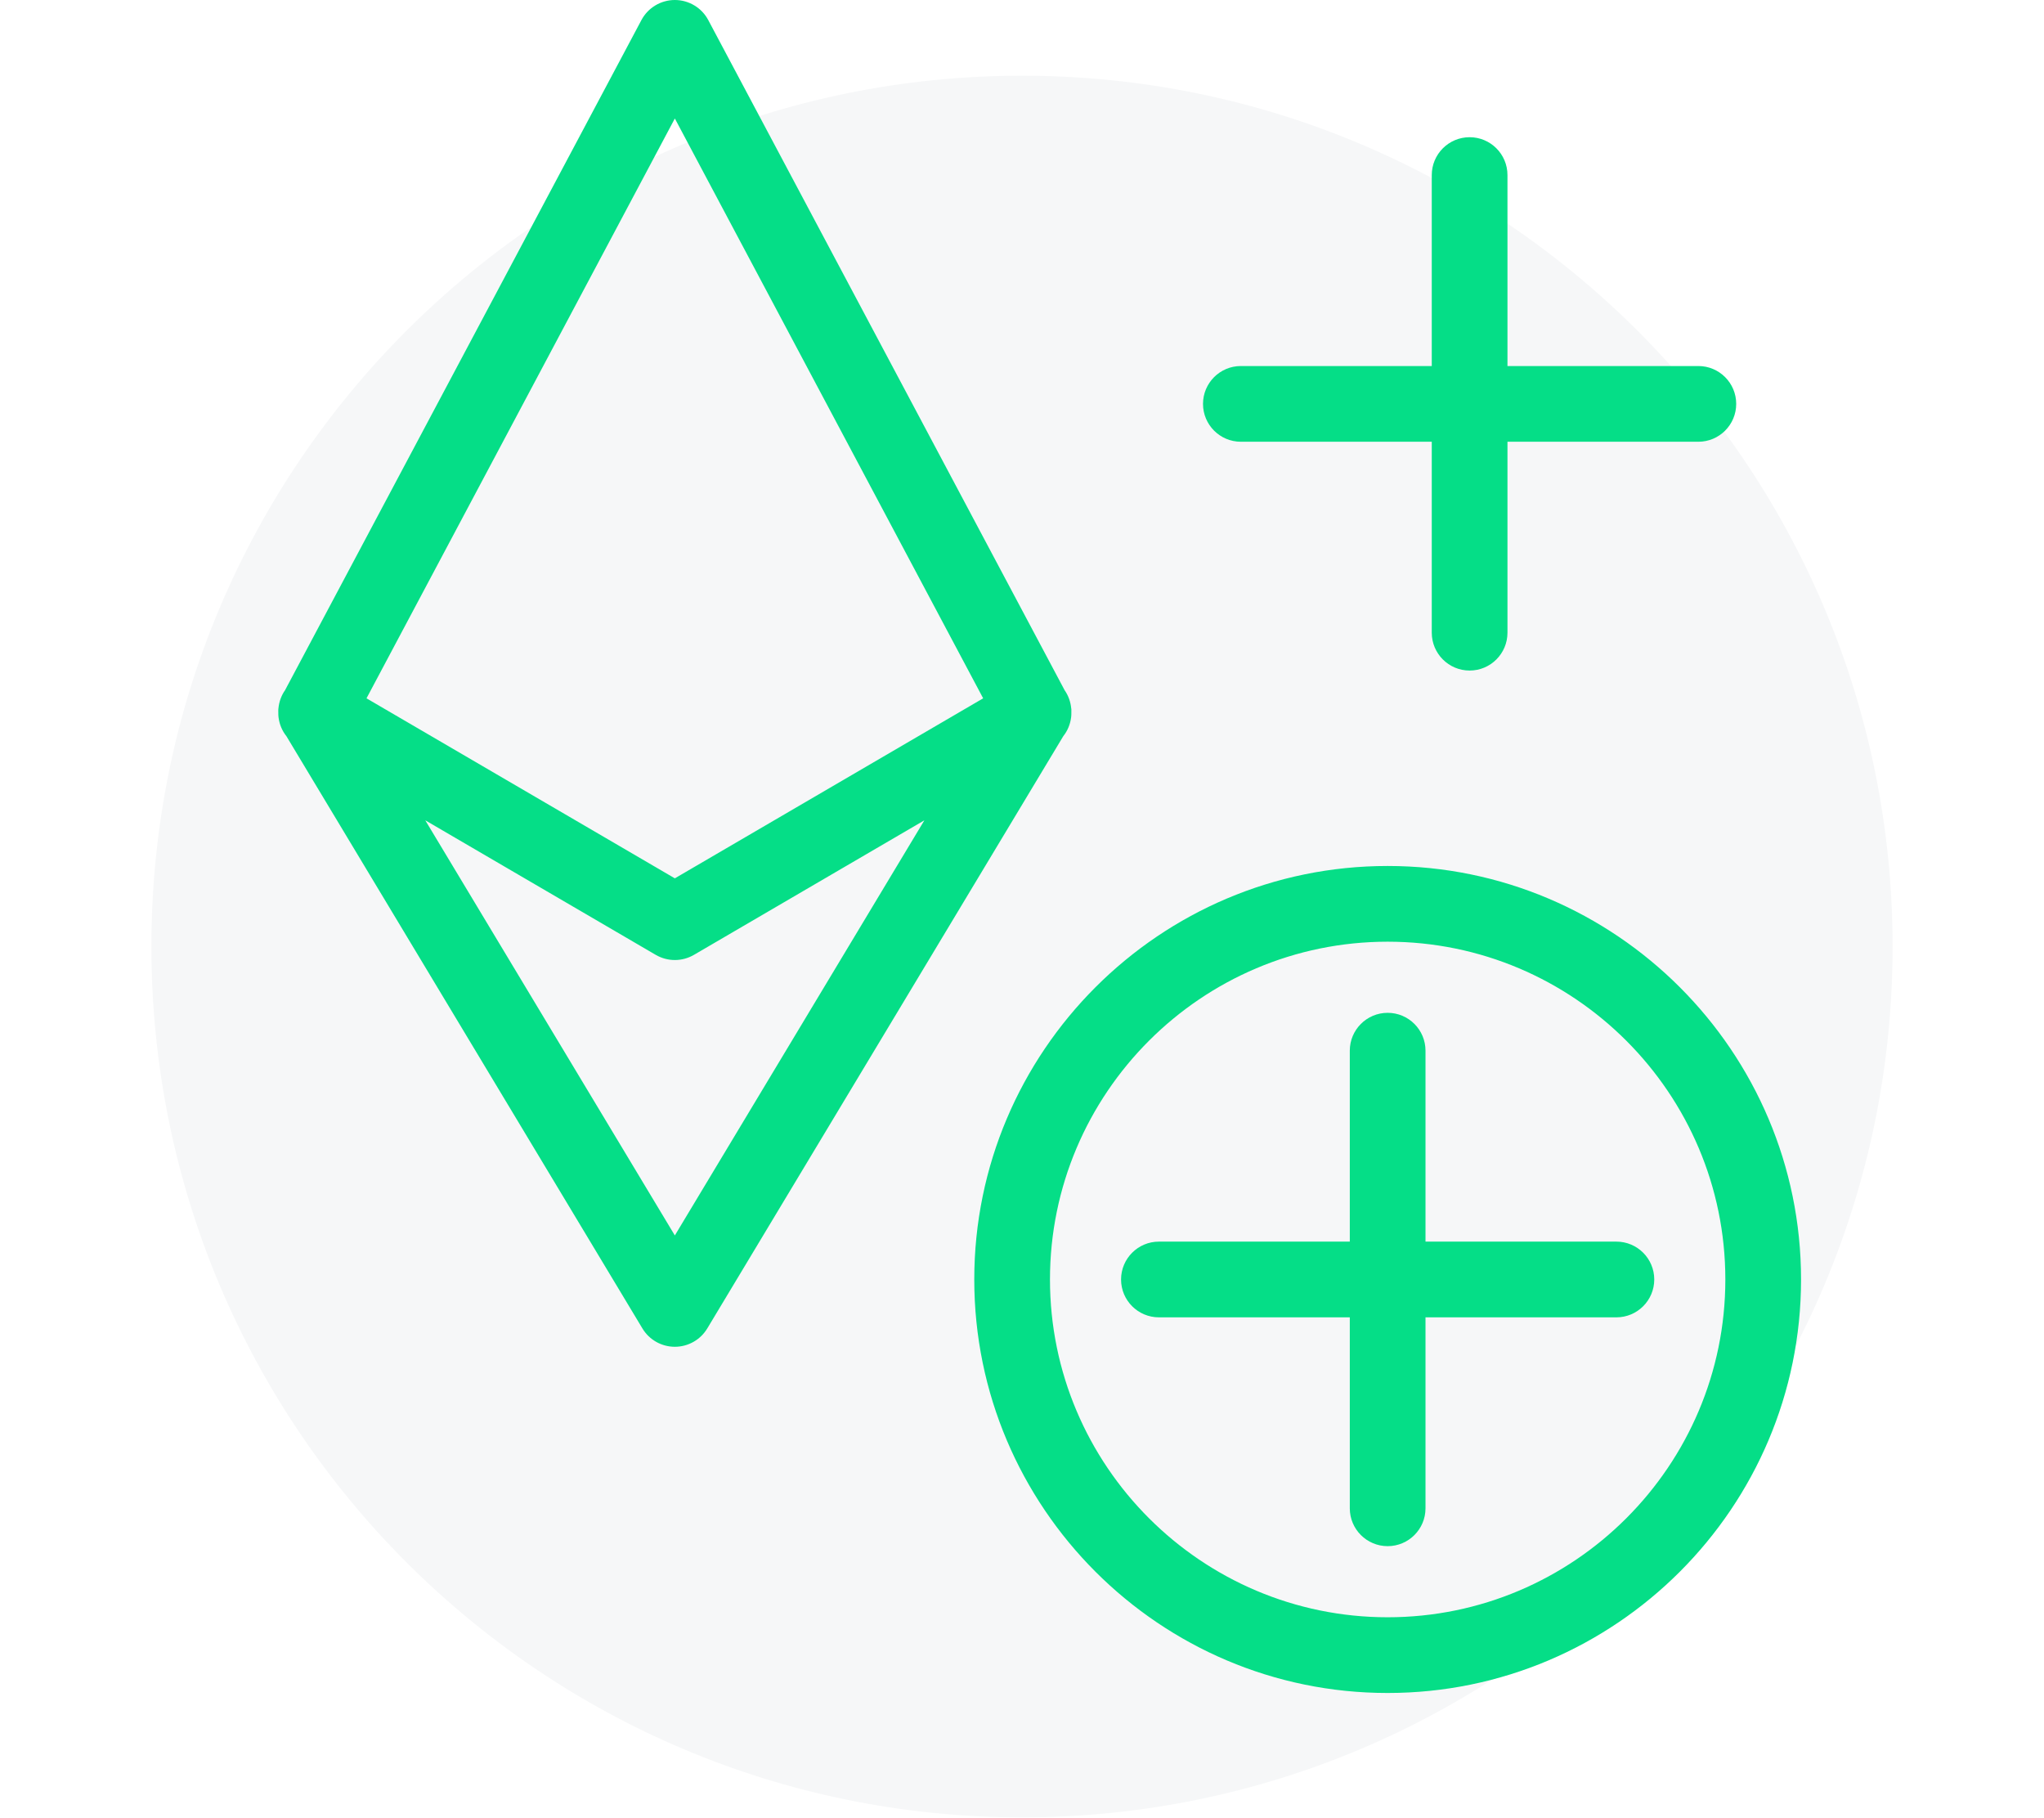
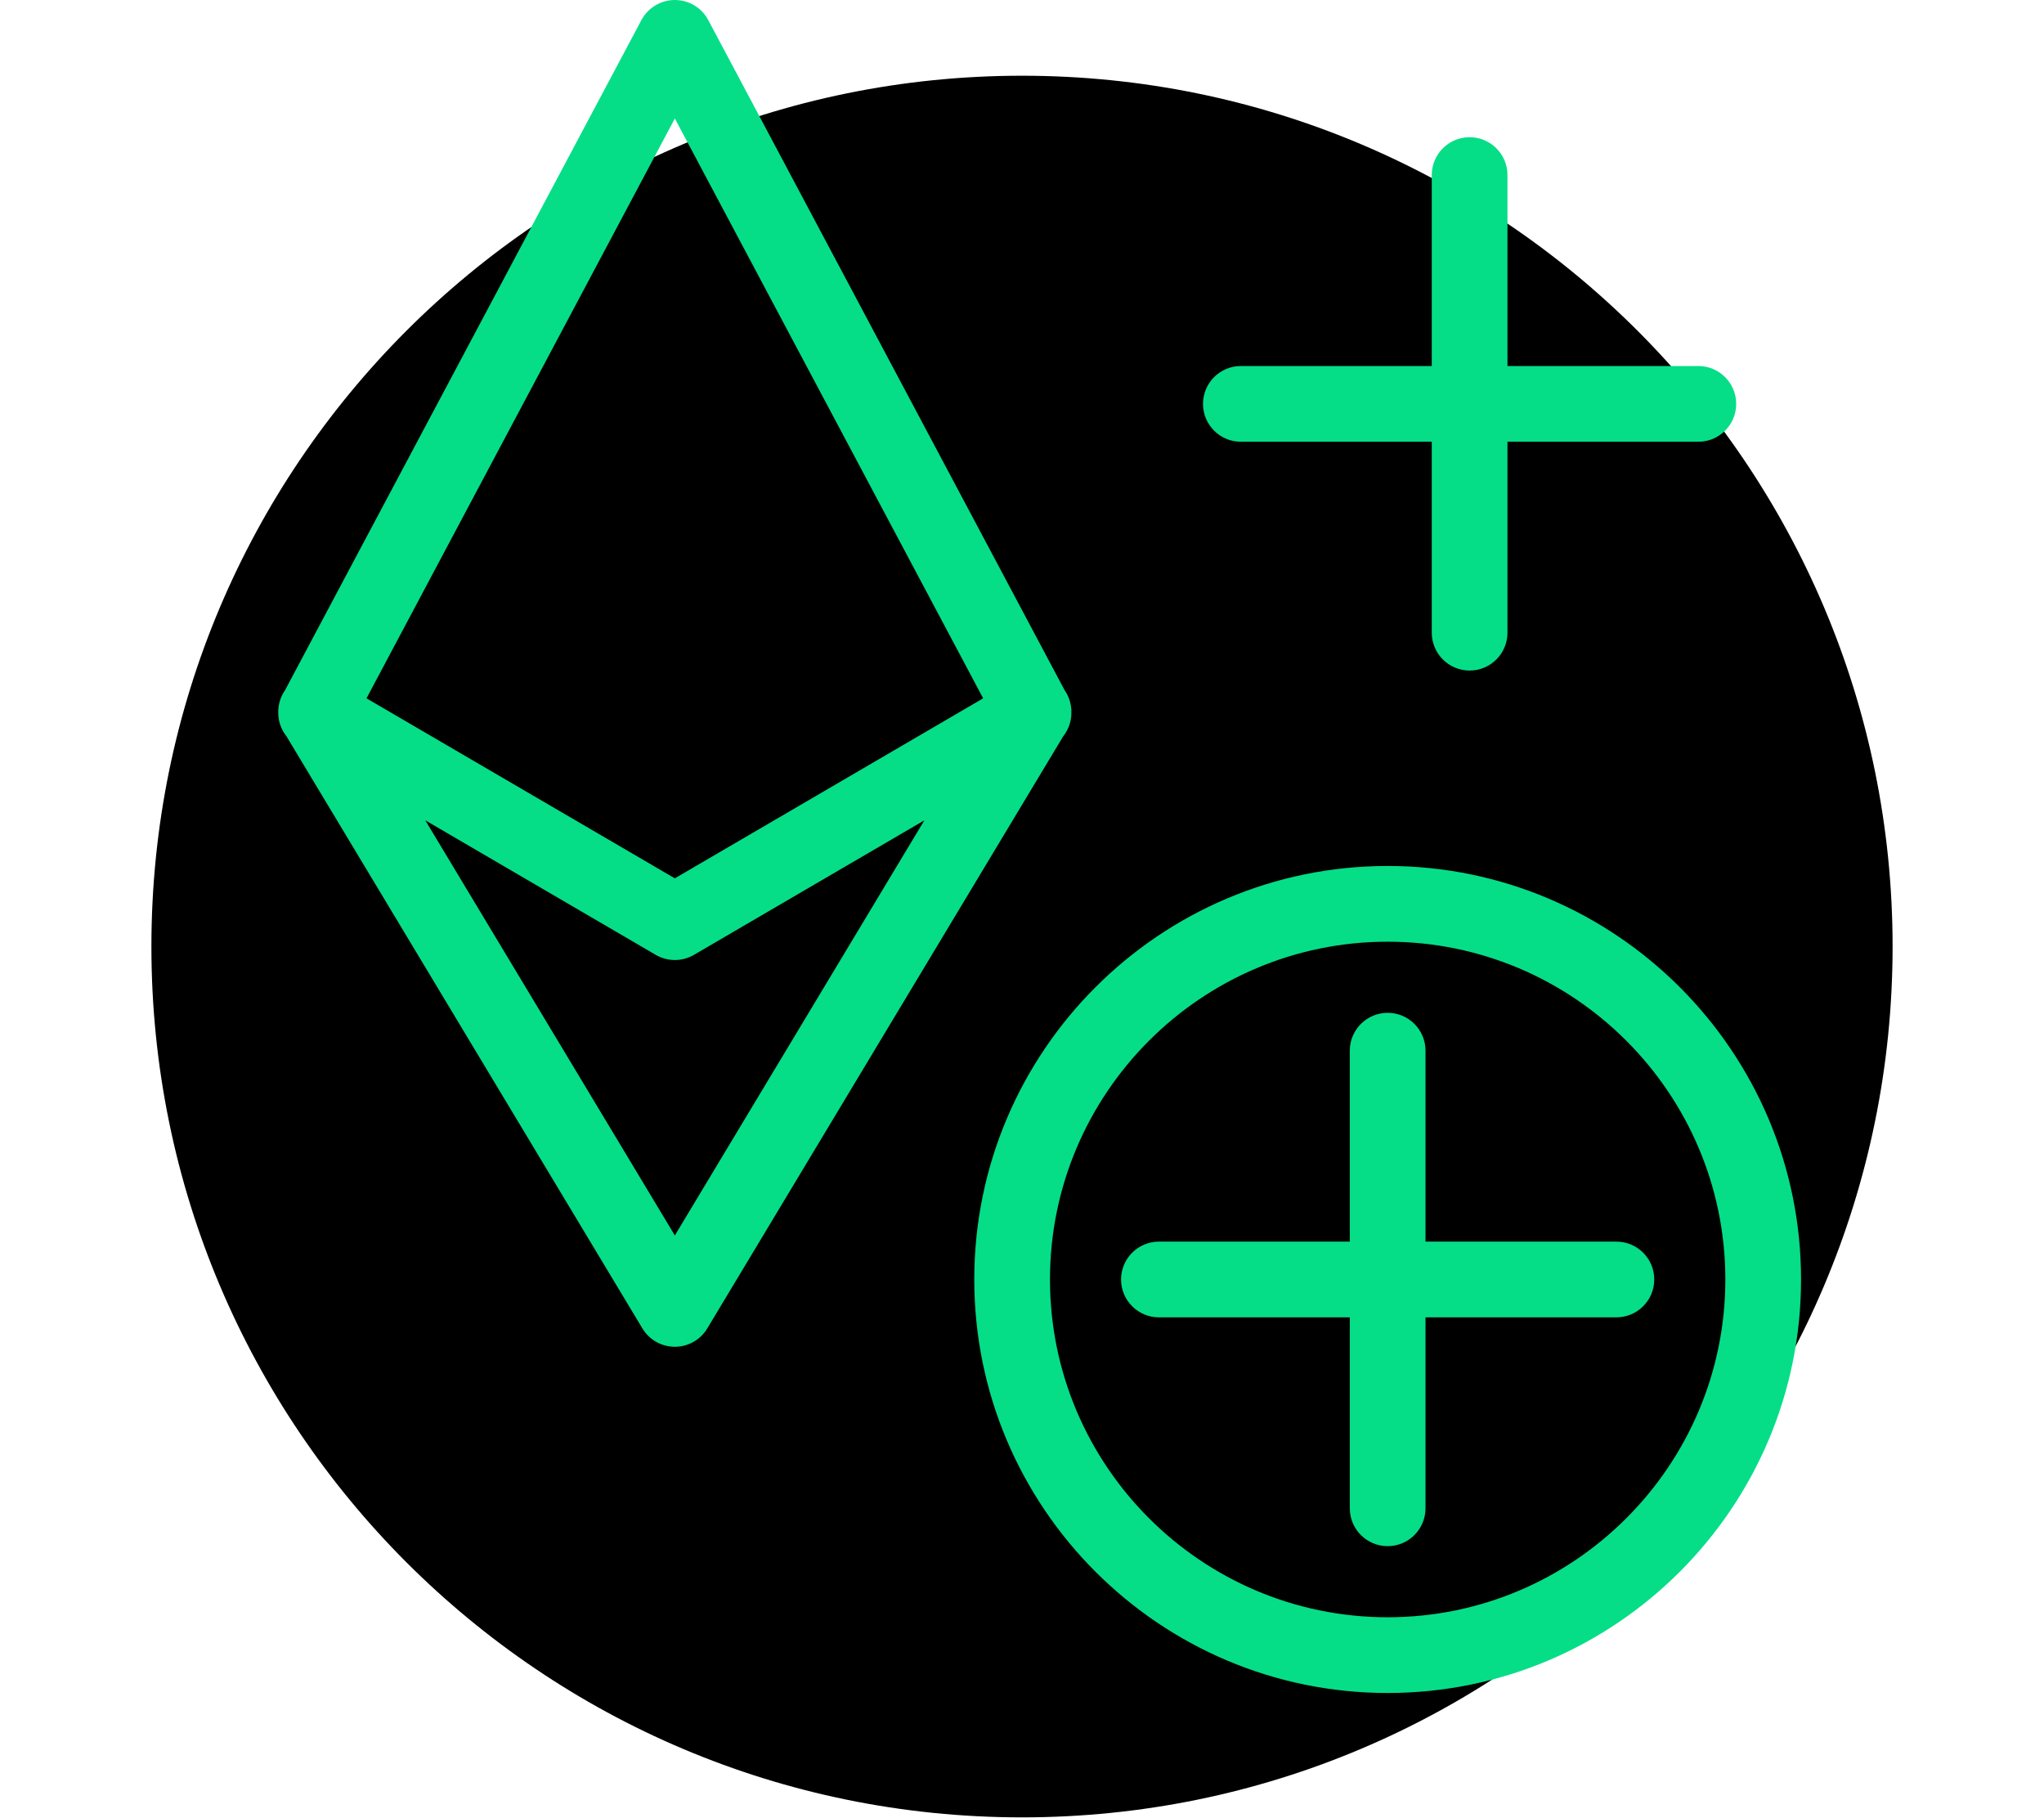
<svg xmlns="http://www.w3.org/2000/svg" width="108" height="96" viewBox="0 0 108 96">
  <g fill="none" fill-rule="evenodd">
    <path d="M0 0H108V96H0z" opacity=".557" />
-     <path fill="#F6F7F8" d="M54 4c25.405 0 46 20.595 46 46S79.405 96 54 96 8 75.405 8 50 28.595 4 54 4" />
+     <path fill="#000" d="M54 4c25.405 0 46 20.595 46 46S79.405 96 54 96 8 75.405 8 50 28.595 4 54 4" />
    <path fill="#05de87" d="M73.32 49.744c-9.838 0-17.842 8.004-17.842 17.843 0 9.84 8.004 17.843 17.842 17.843 9.84 0 17.843-8.004 17.843-17.843S83.16 49.744 73.32 49.744m0 39.686c-12.044 0-21.842-9.799-21.842-21.843s9.798-21.843 21.842-21.843c12.044 0 21.843 9.8 21.843 21.843 0 12.044-9.799 21.843-21.843 21.843M35.657 65.261L22.471 43.332l12.178 7.108c.312.181.659.272 1.008.272s.696-.091 1.008-.272l12.177-7.108-13.185 21.929zm0-59.002l16.291 30.629-16.291 9.509-16.292-9.509L35.657 6.259zm20.94 31.628c.011-.082.011-.164.011-.246.001-.062.004-.122 0-.183l-.008-.045c-.033-.34-.15-.67-.348-.953L37.423 1.061C37.076.408 36.396 0 35.657 0c-.739 0-1.419.408-1.766 1.061L15.061 36.46c-.199.283-.315.613-.349.953l-.006.045c-.005.061-.002.121-.001.183-.001.082.001.164.011.246l.002.01c.045.36.186.704.416.992l18.809 31.283c.361.602 1.012.97 1.714.97s1.353-.368 1.714-.97L56.18 38.889c.229-.288.37-.632.415-.992l.002-.01z" />
    <path fill="#05de87" d="M85.407 65.587H75.32V55.501c0-1.104-.895-2-2-2-1.104 0-2 .896-2 2v10.086H61.234c-1.104 0-2 .896-2 2s.896 2 2 2H71.32v10.087c0 1.104.896 2 2 2 1.105 0 2-.896 2-2V69.587h10.087c1.104 0 2-.896 2-2s-.896-2-2-2" />
    <path fill="#05de87" d="M89.737 19.335H79.651V9.248c0-1.104-.895-2-2-2-1.104 0-2 .896-2 2v10.087H65.564c-1.104 0-2 .896-2 2s.896 2 2 2h10.087v10.086c0 1.104.896 2 2 2 1.105 0 2-.896 2-2V23.335h10.086c1.104 0 2-.896 2-2s-.896-2-2-2" />
  </g>
</svg>
